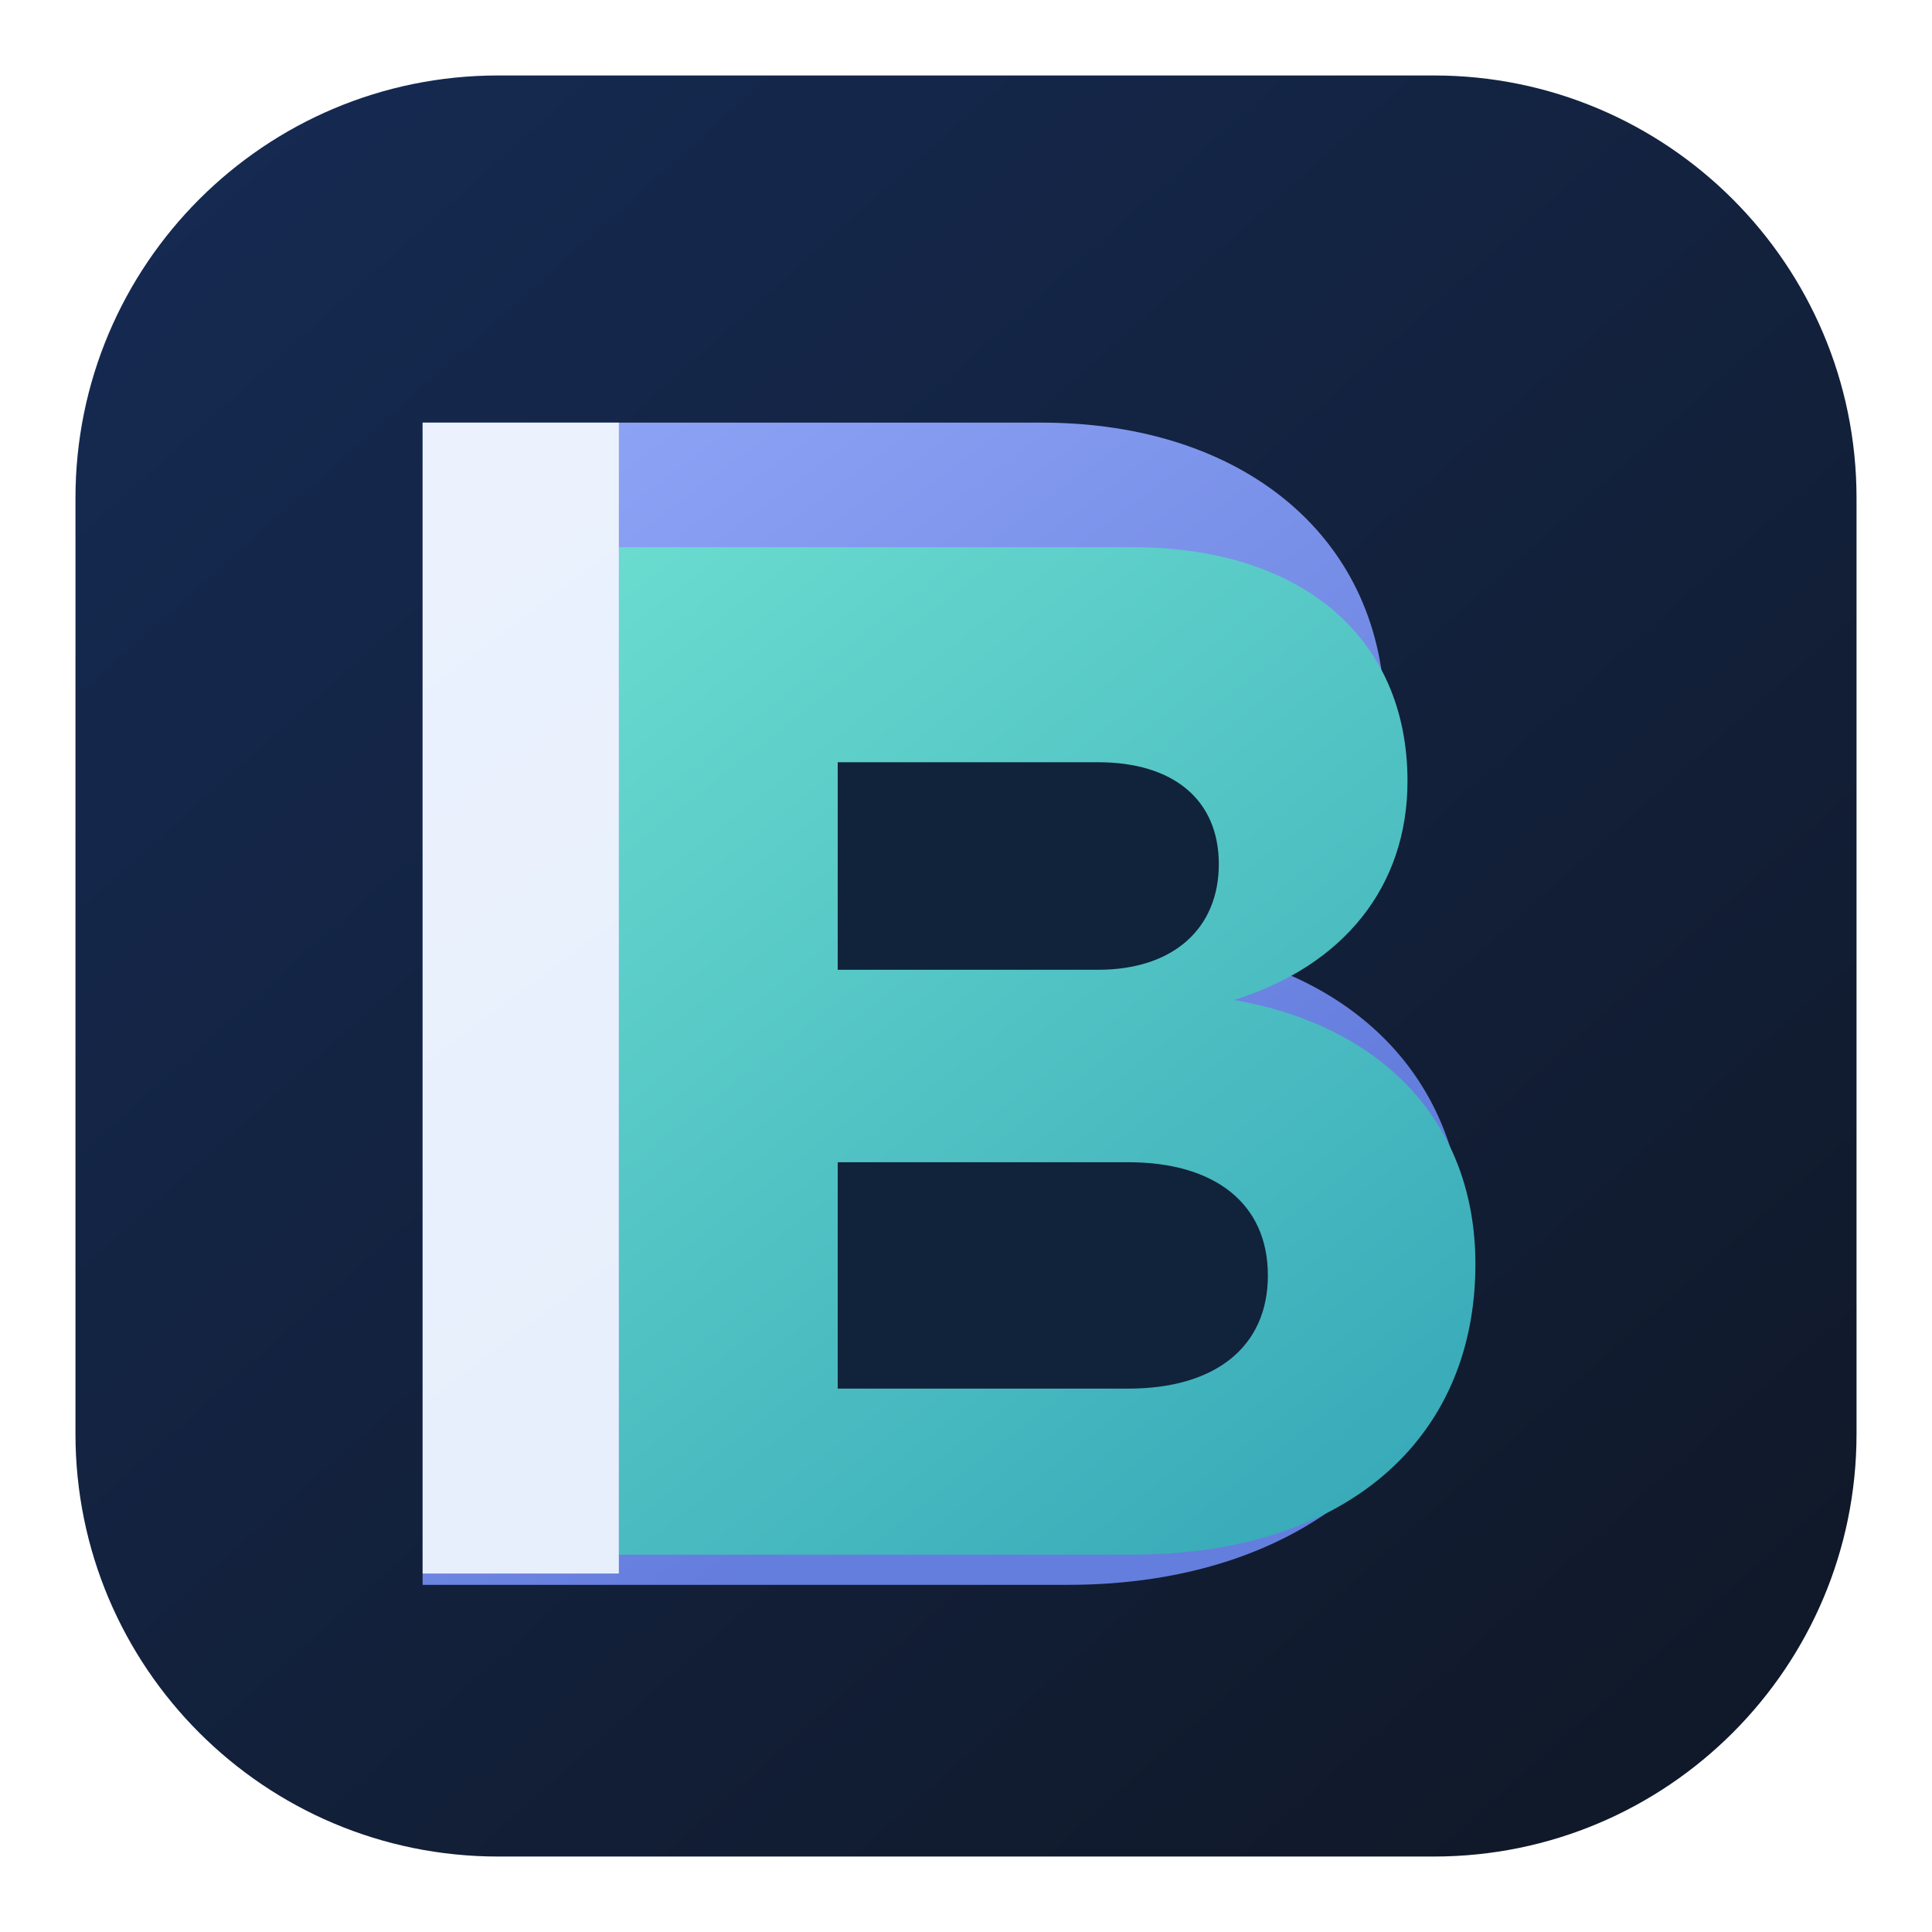
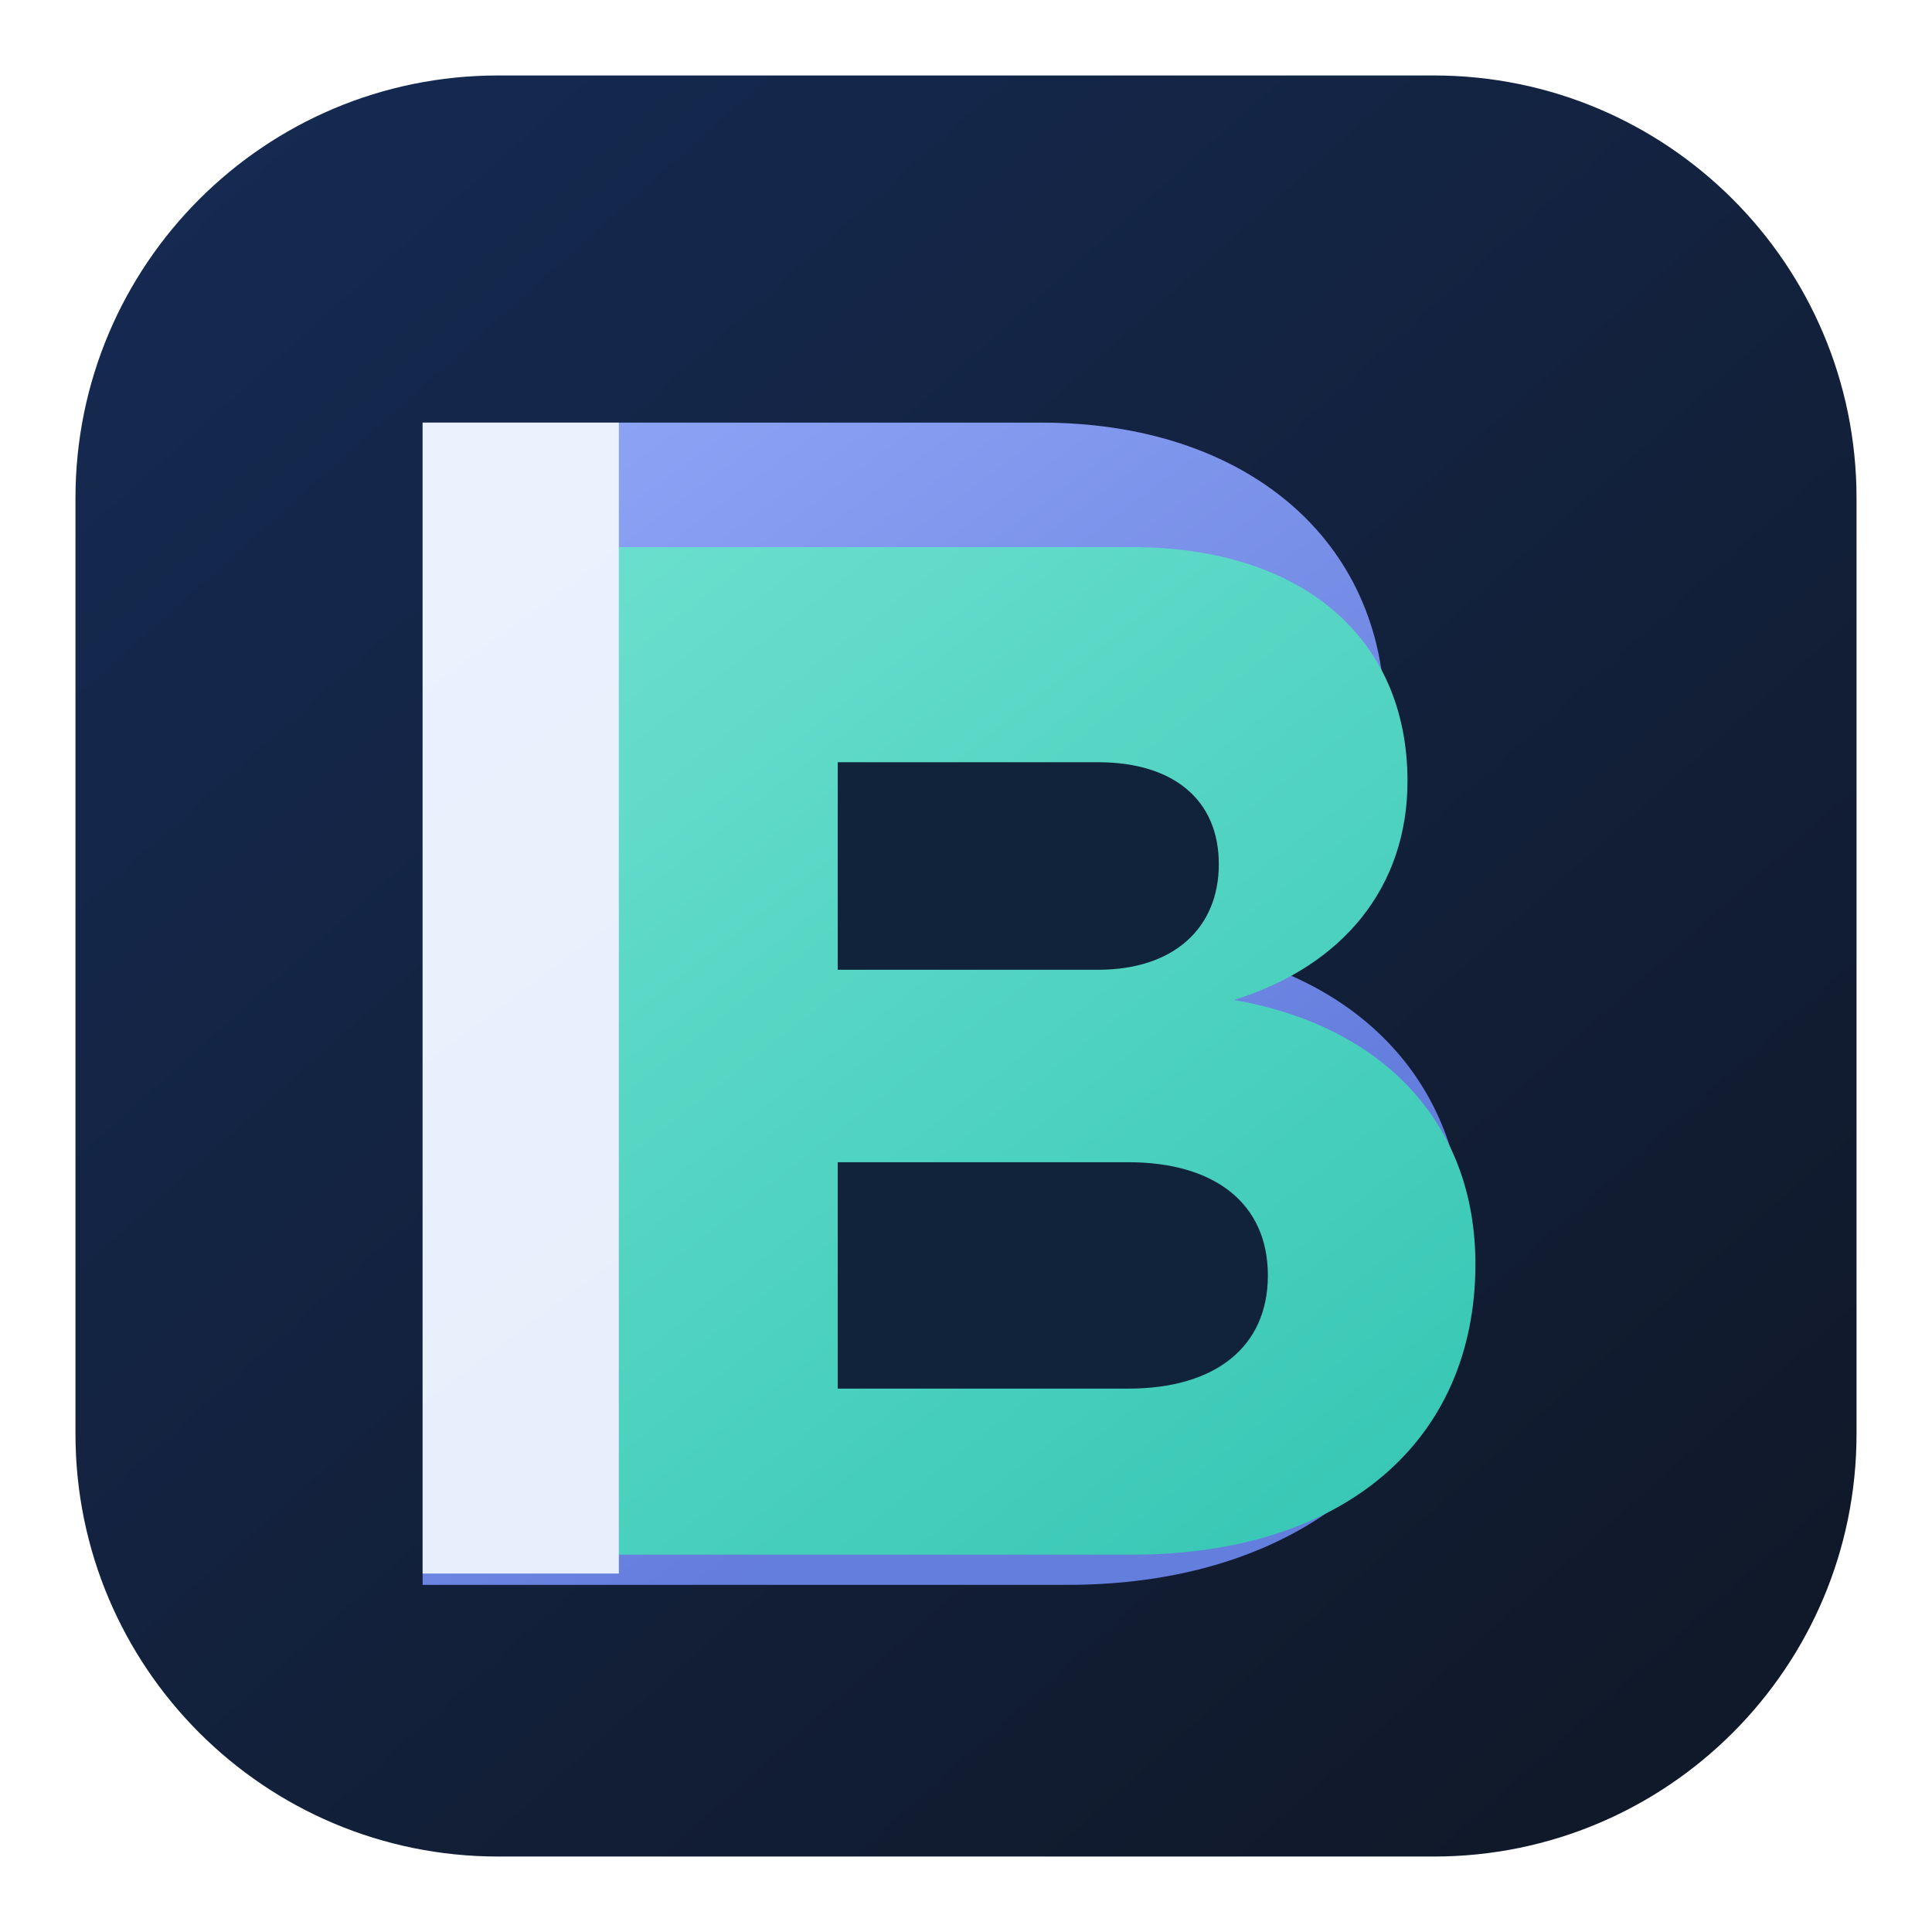
<svg xmlns="http://www.w3.org/2000/svg" viewBox="0 0 512 512" role="img" aria-labelledby="title desc">
  <defs>
    <linearGradient id="bg" x1="52" y1="32" x2="460" y2="488" gradientUnits="userSpaceOnUse">
      <stop stop-color="#152A52" />
      <stop offset="1" stop-color="#101827" />
    </linearGradient>
    <linearGradient id="front" x1="150" y1="108" x2="382" y2="404" gradientUnits="userSpaceOnUse">
      <stop stop-color="#70E1D1" />
-       <stop offset="1" stop-color="#36A8B8" />
+       <stop offset="1" stop-color="#36C7B4" />
    </linearGradient>
    <linearGradient id="back" x1="88" y1="80" x2="290" y2="352" gradientUnits="userSpaceOnUse">
      <stop stop-color="#9AAEFF" />
      <stop offset="1" stop-color="#667FE0" />
    </linearGradient>
  </defs>
  <rect x="20" y="20" width="472" height="472" rx="112" fill="url(#bg)" />
  <path d="M112 112h164c54 0 91 31 91 78 0 29-15 51-41 63 39 10 62 38 62 76 0 55-42 91-105 91H112V112Z" fill="url(#back)" opacity=".98" />
  <path d="M164 145h136c45 0 73 24 73 62 0 28-17 49-46 58 40 7 64 33 64 70 0 47-35 77-91 77H164V145Z" fill="url(#front)" />
  <path d="M222 202h69c20 0 32 10 32 27s-12 28-32 28h-69v-55Zm0 106h77c23 0 37 11 37 30s-14 30-37 30h-77v-60Z" fill="#10233B" />
  <path d="M112 112h52v305h-52z" fill="#F5FBFF" opacity=".9" />
</svg>
